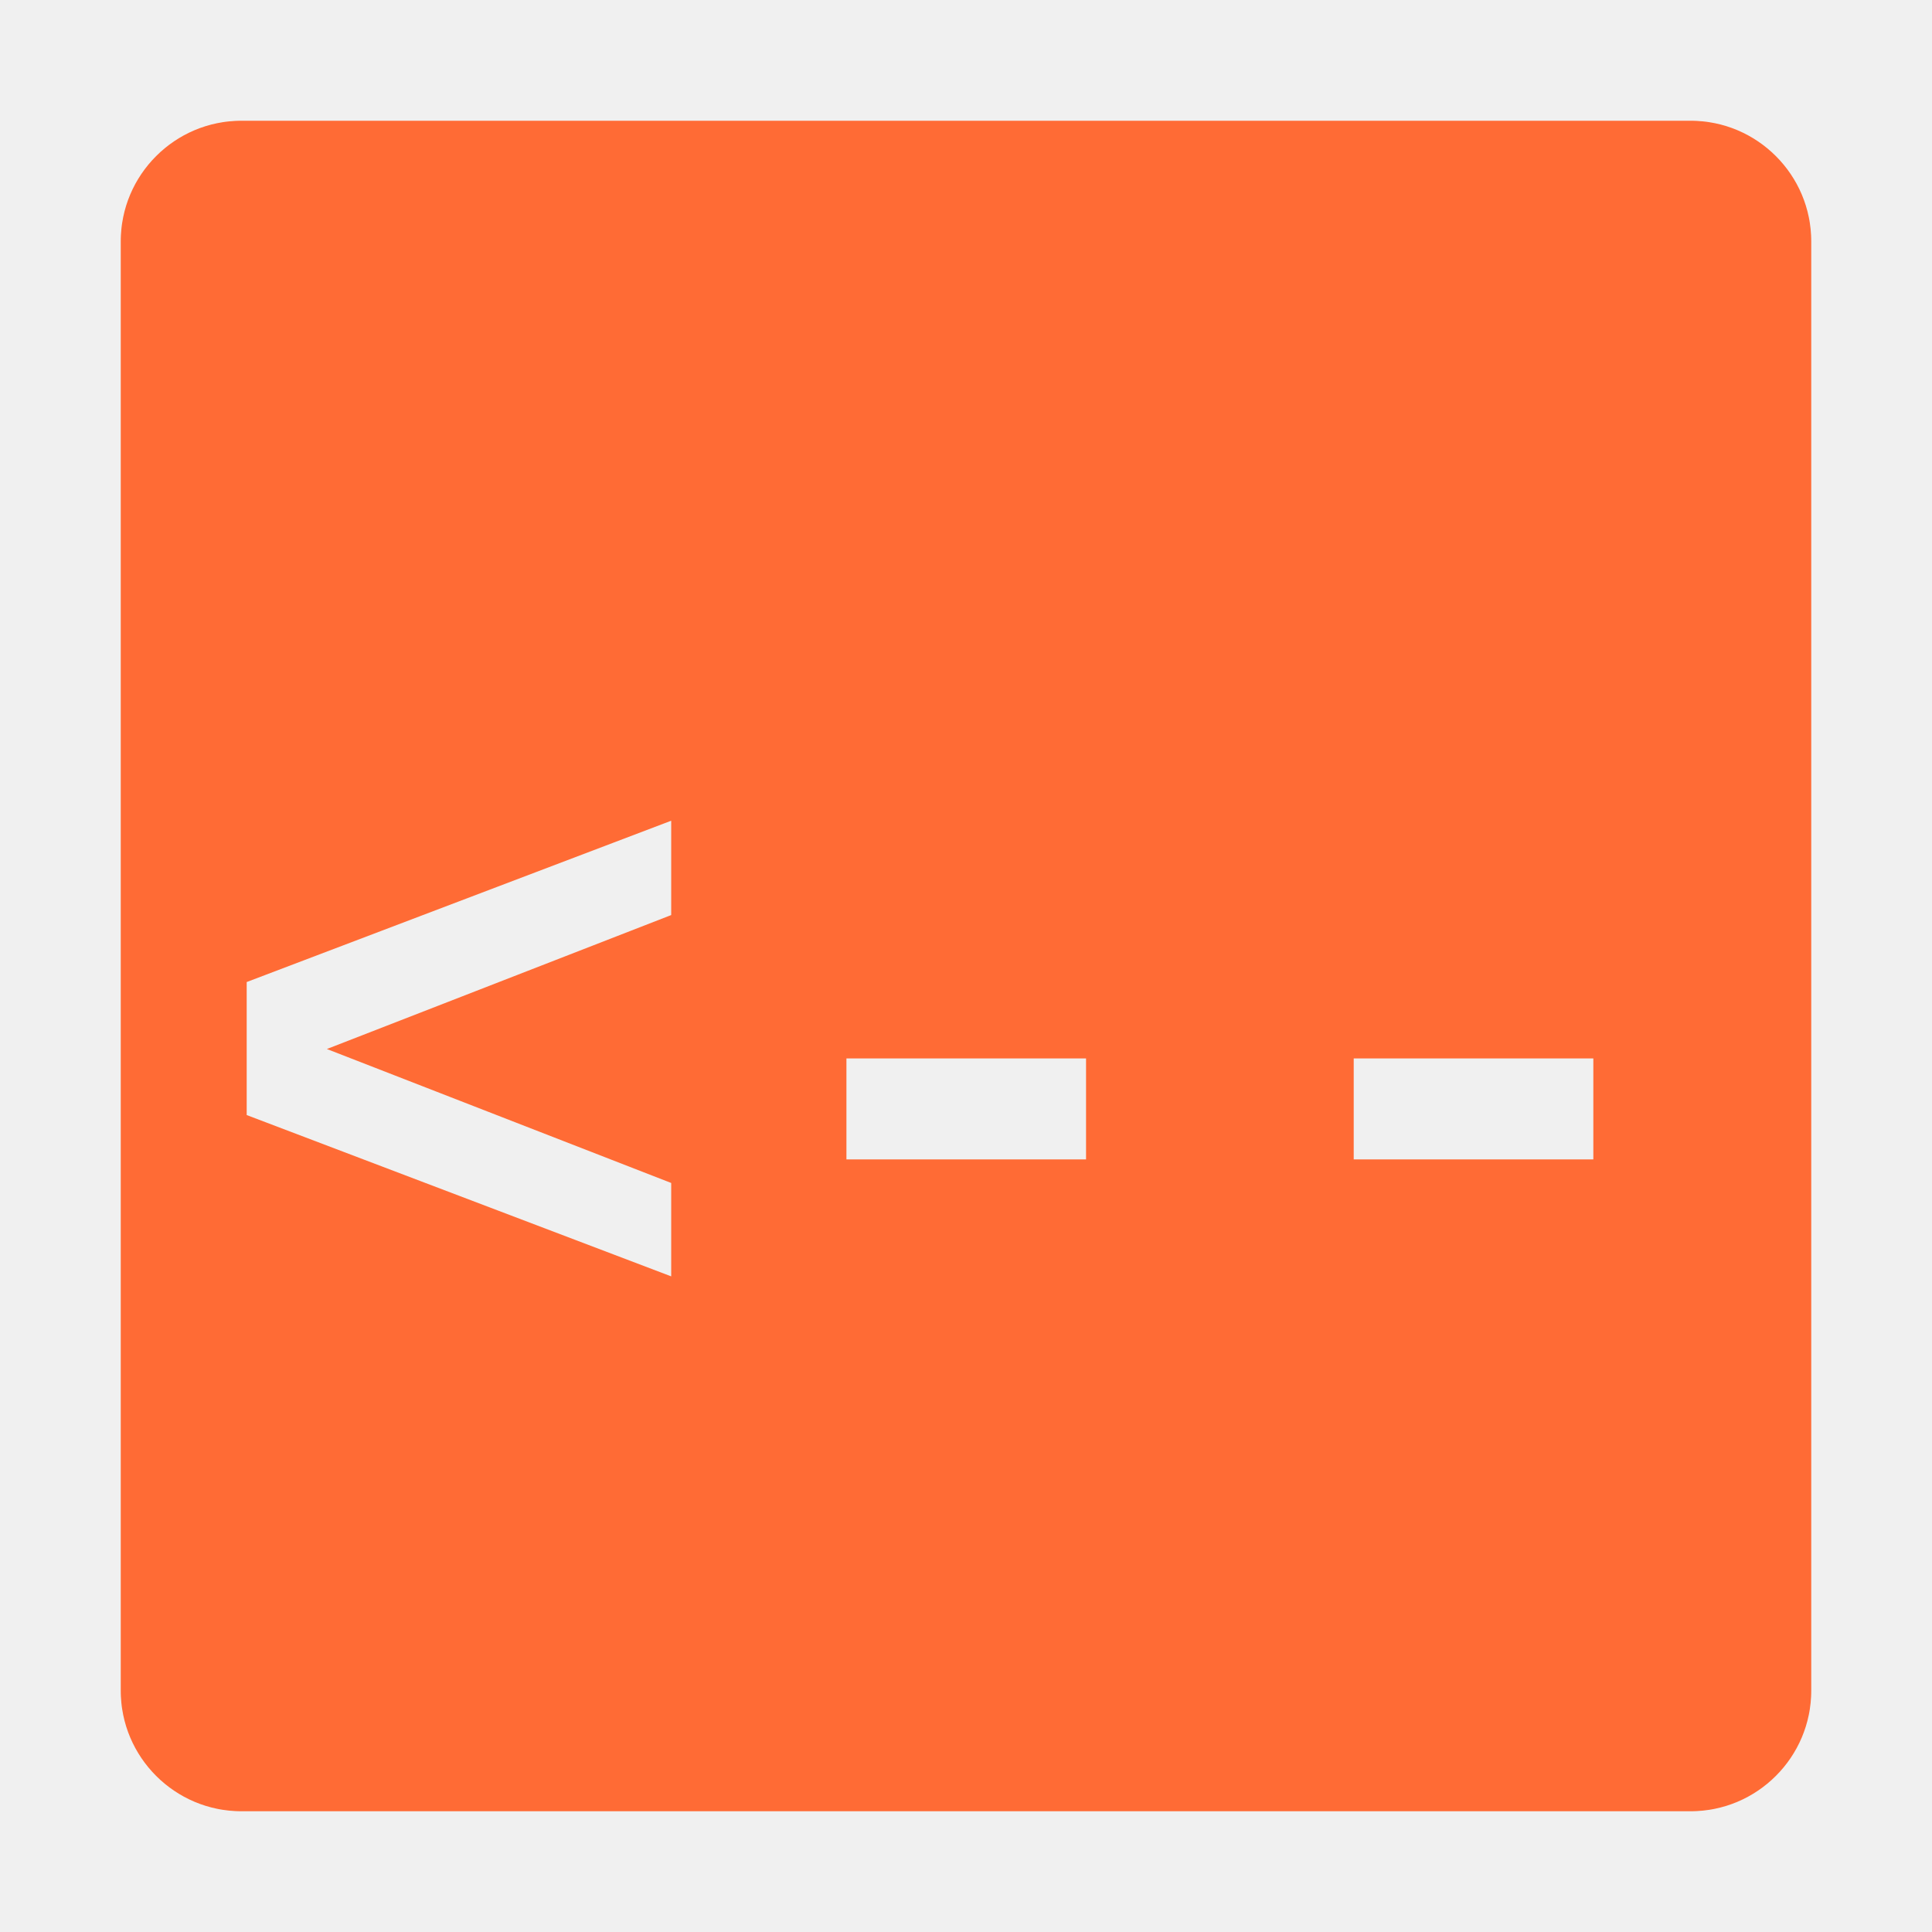
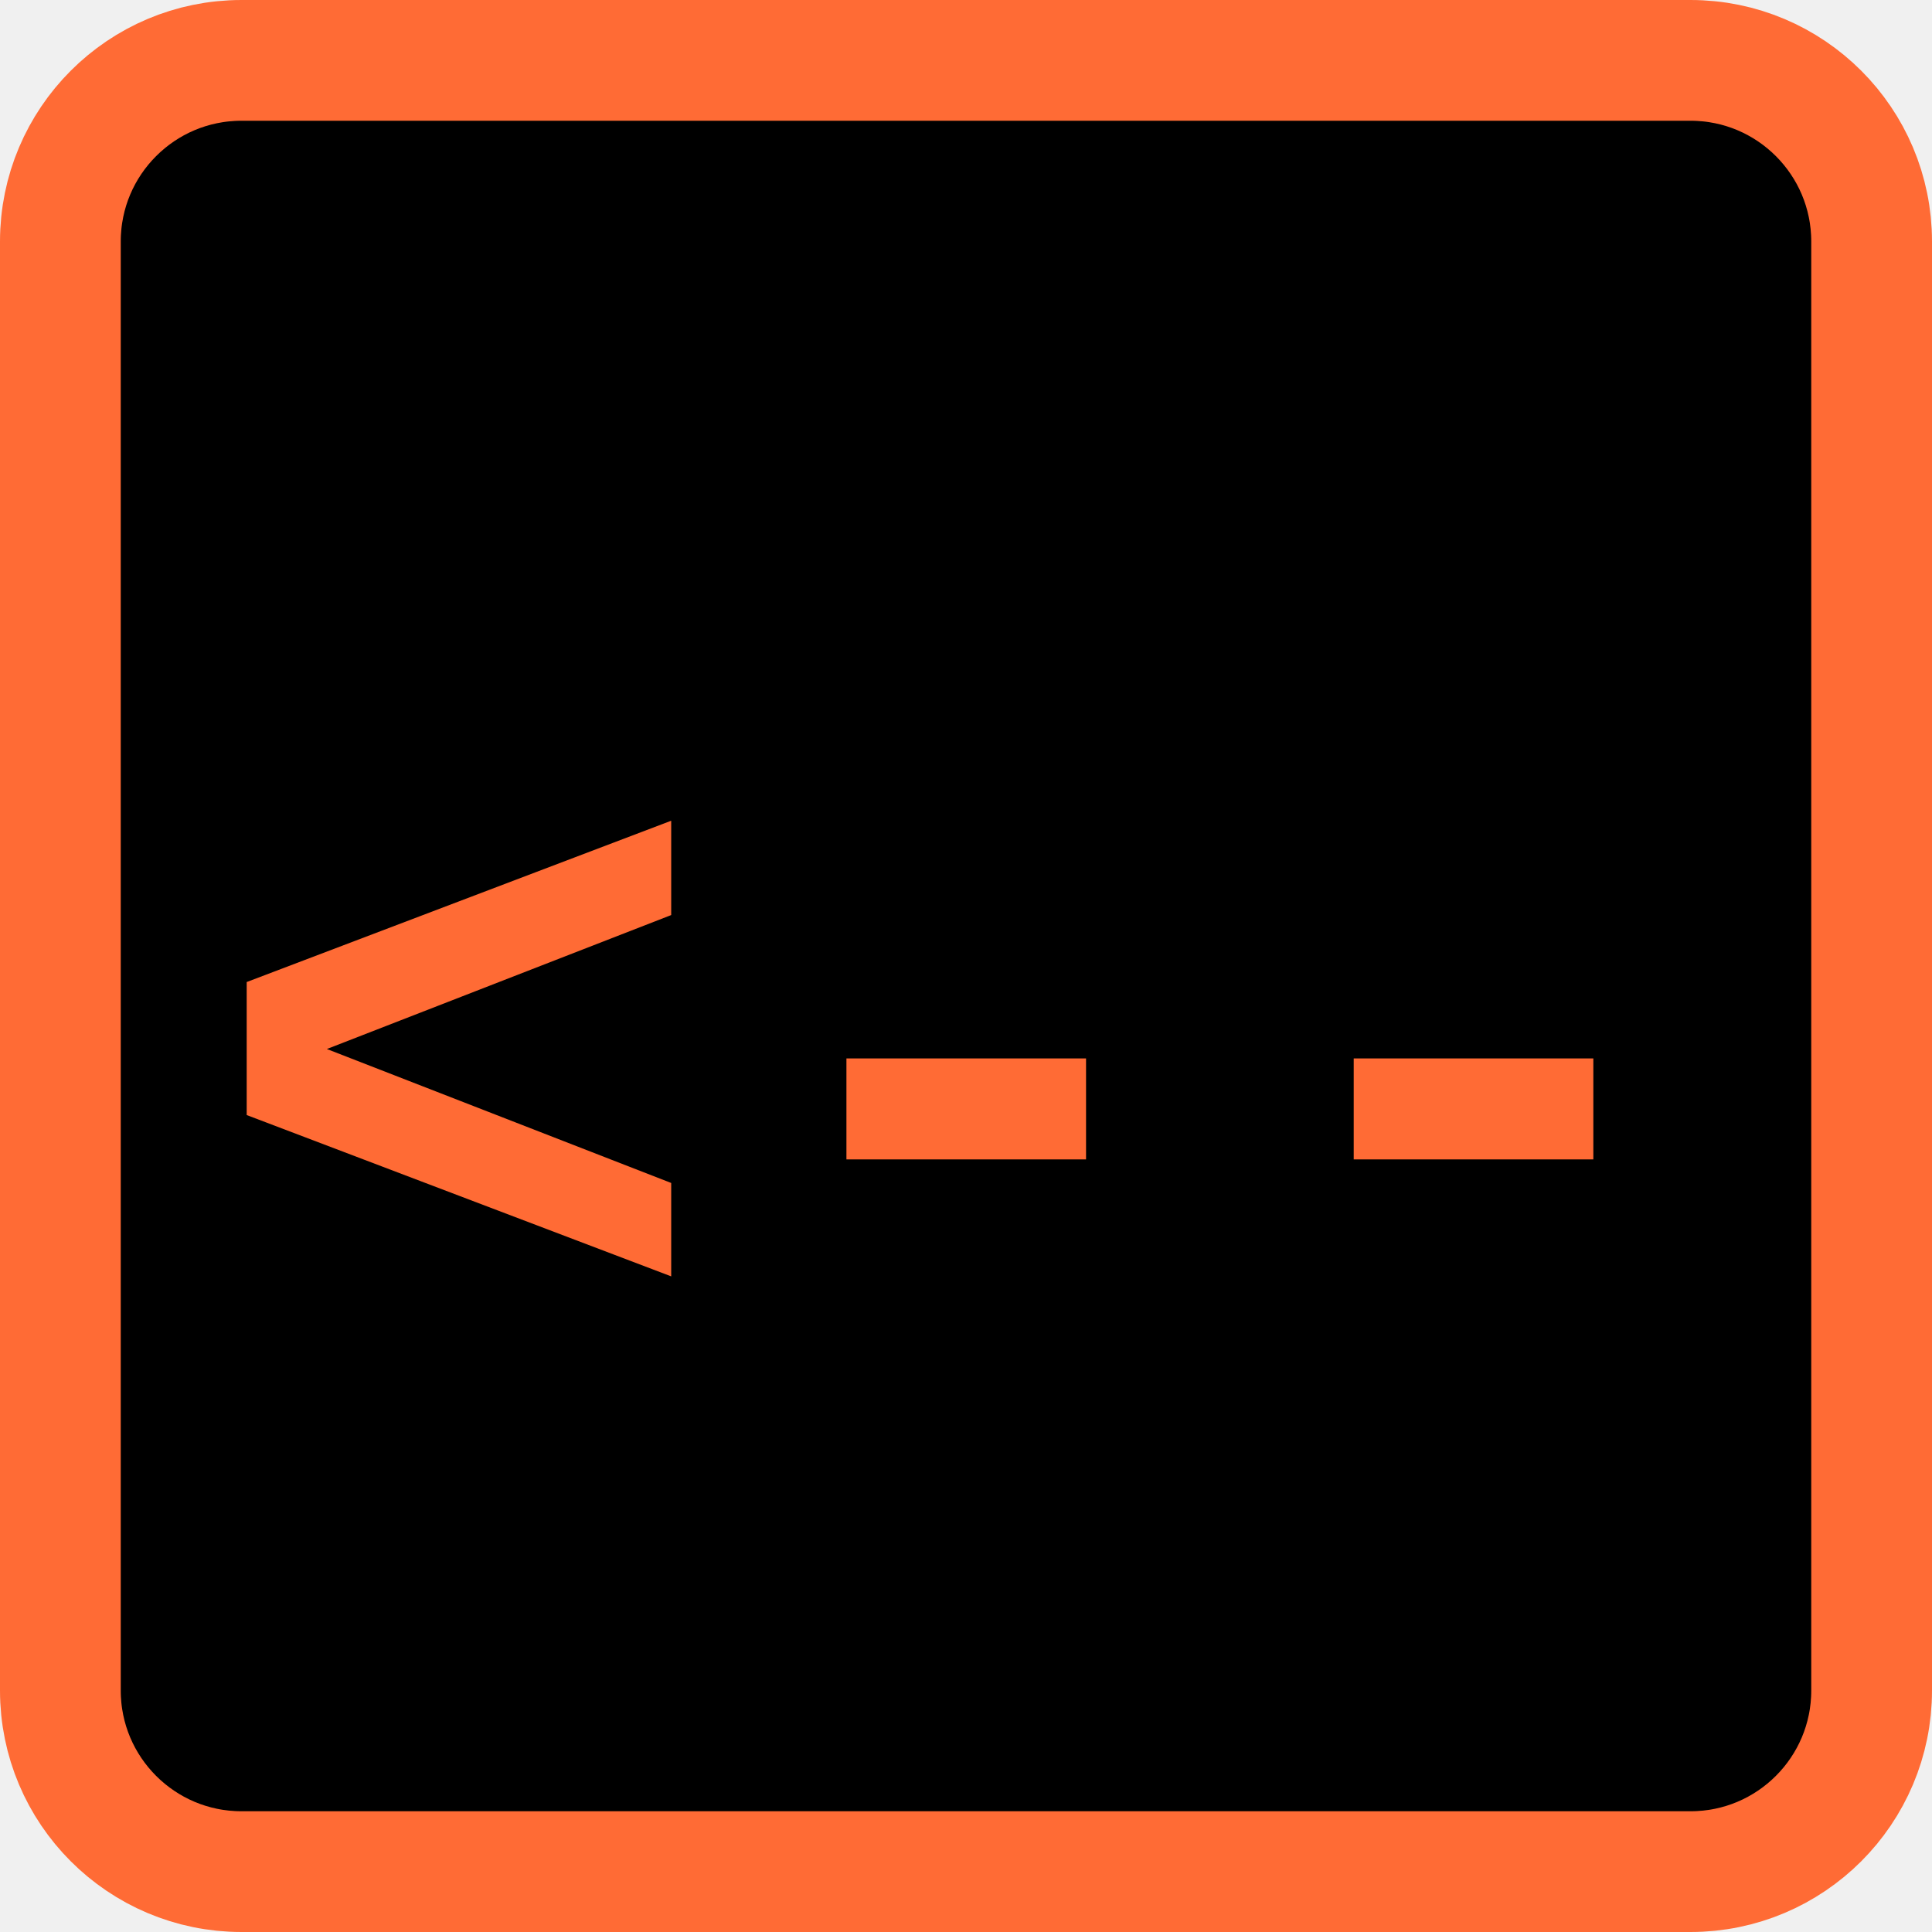
<svg xmlns="http://www.w3.org/2000/svg" width="32" height="32" viewBox="0 0 32 32">
-   <defs>
-     <mask id="key-mask">
-       <rect width="32" height="32" fill="black" />
-       <rect x="1" y="1" width="30" height="30" rx="3" fill="white" />
-       <text x="16" y="22" text-anchor="middle" font-family="Courier New, monospace" font-size="14" font-weight="bold" fill="black">
-         &lt;--
-       </text>
-       <rect x="1" y="1" width="30" height="30" rx="3" fill="none" stroke="black" stroke-width="2" />
-     </mask>
-   </defs>
-   <rect width="32" height="32" fill="#FF6B35" mask="url(#key-mask)" />
+   <rect x="1" y="1" width="30" height="30" rx="3" fill="black" />
+   <rect x="1" y="1" width="30" height="30" rx="3" fill="none" stroke="#FF6B35" stroke-width="2" />
+   <text x="16" y="22" text-anchor="middle" font-family="Courier New, monospace" font-size="14" font-weight="bold" fill="#FF6B35">
+     &lt;--
+   </text>
</svg>
